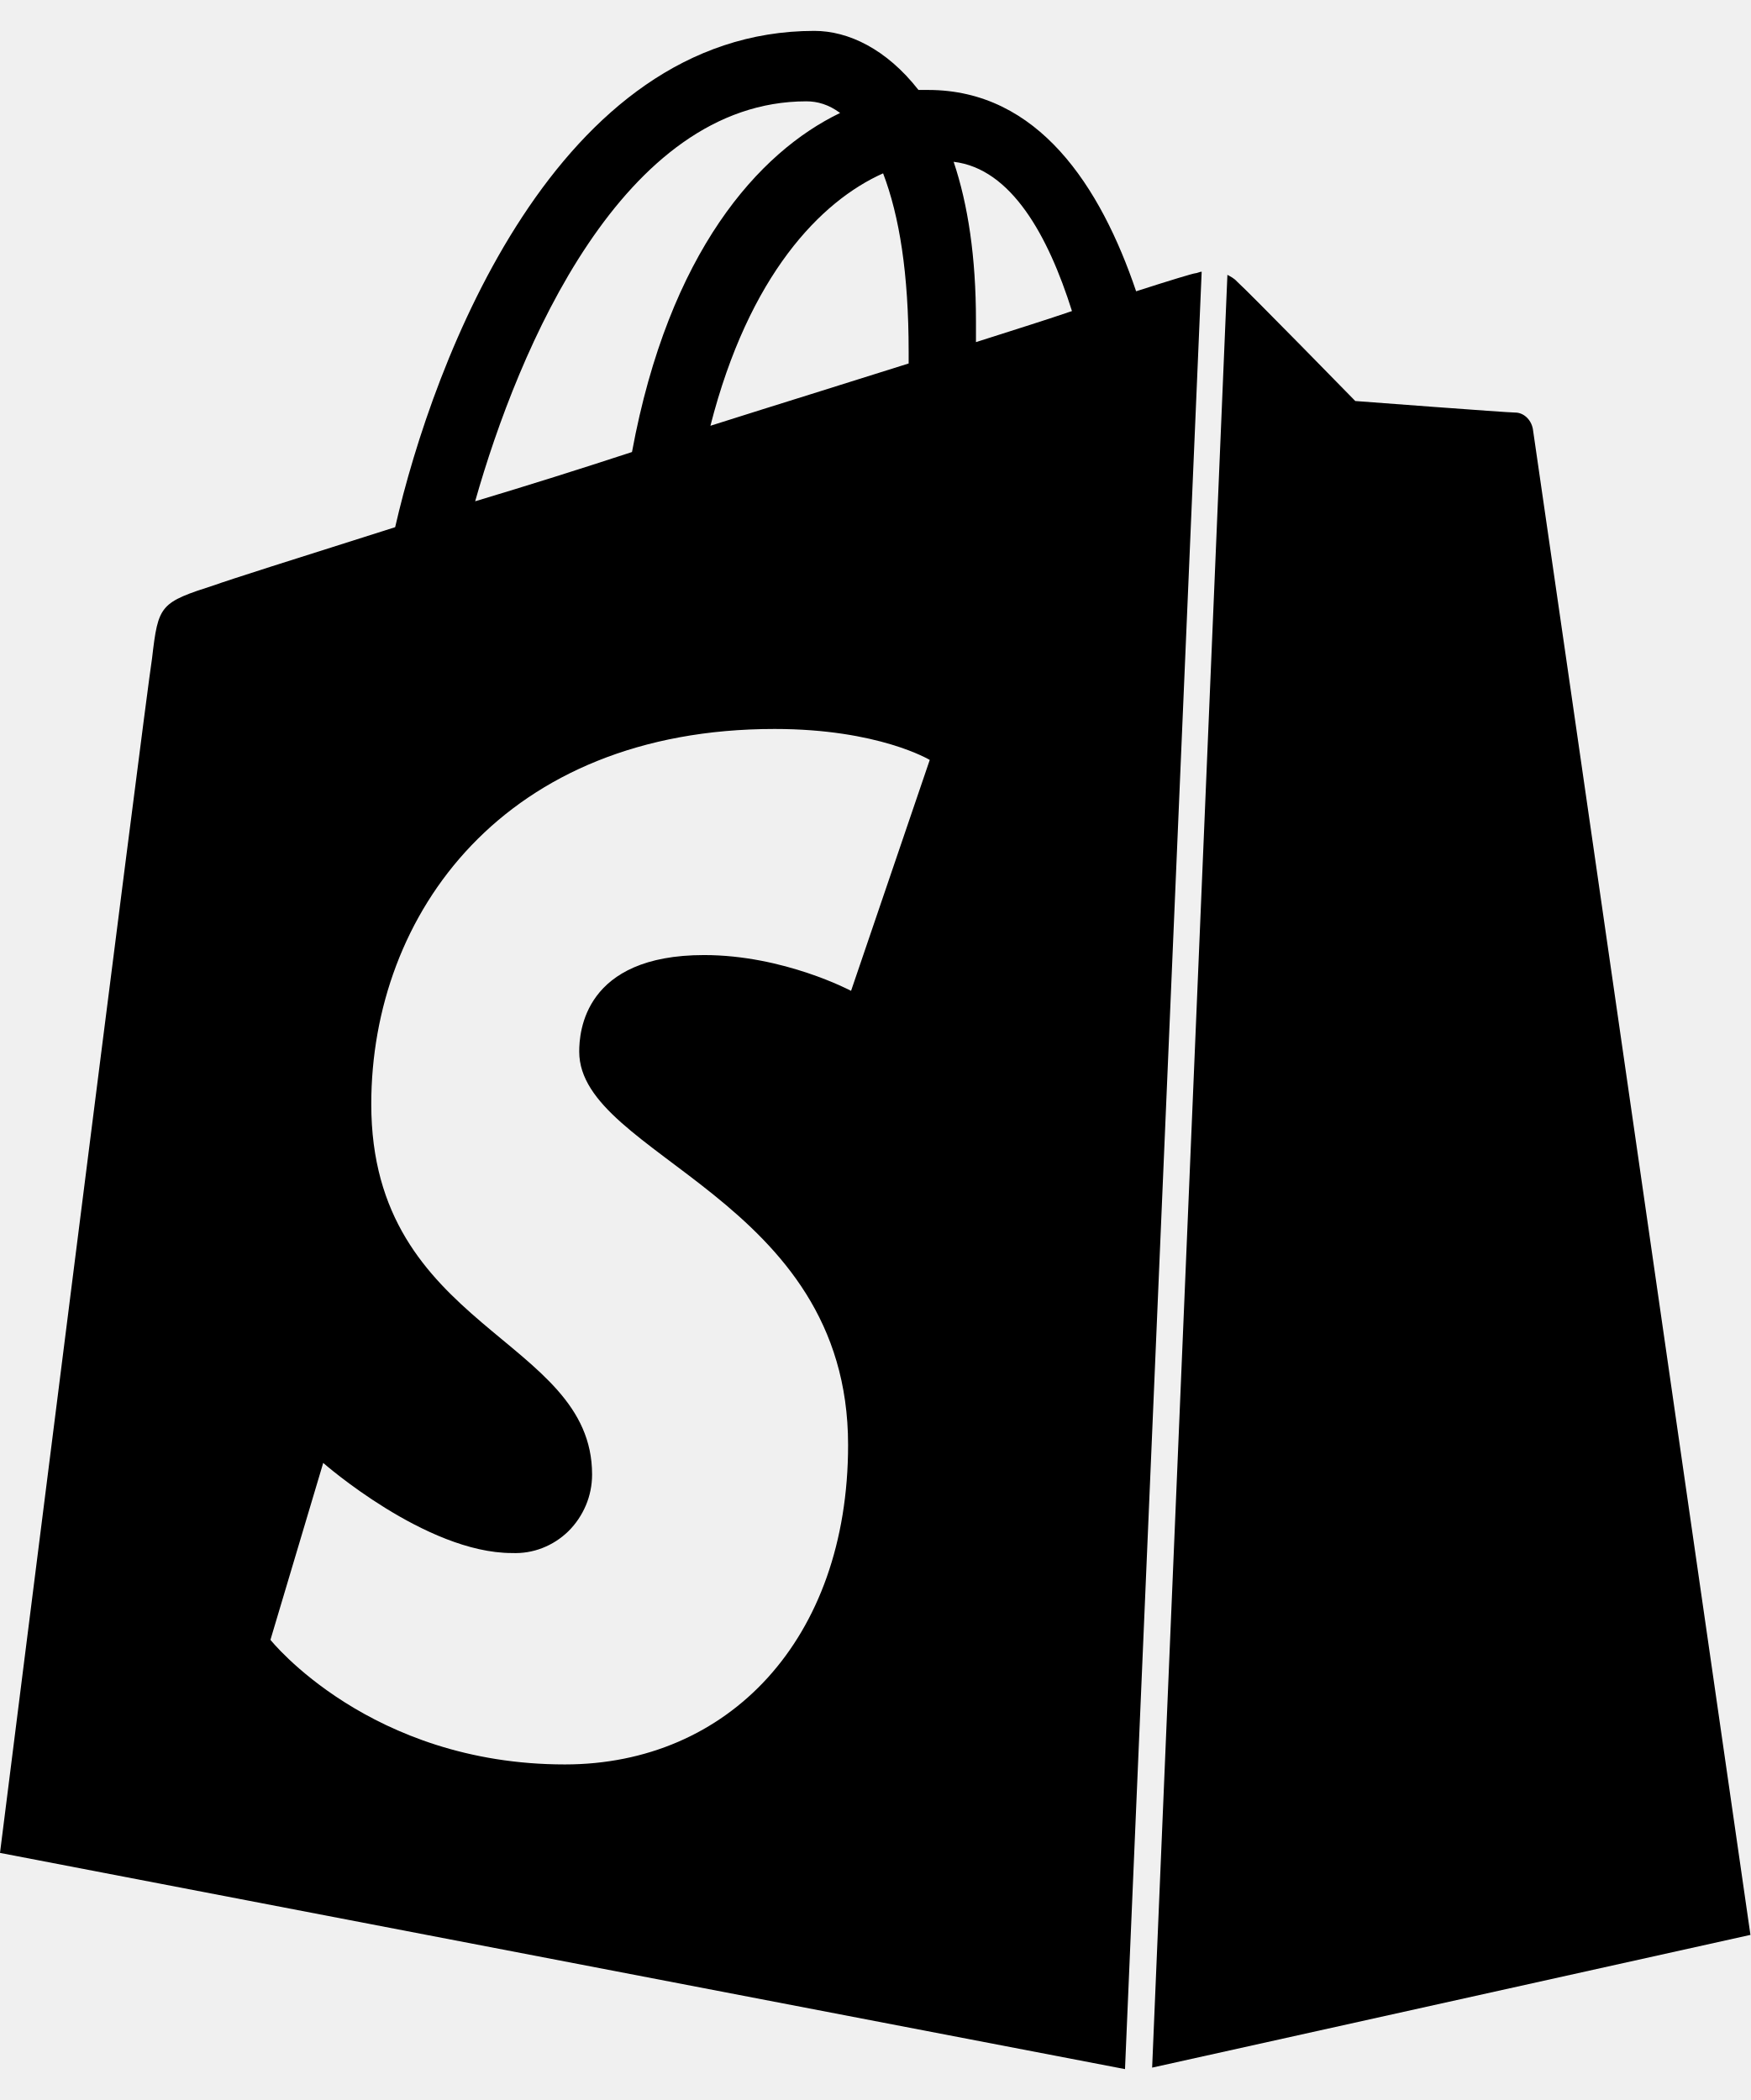
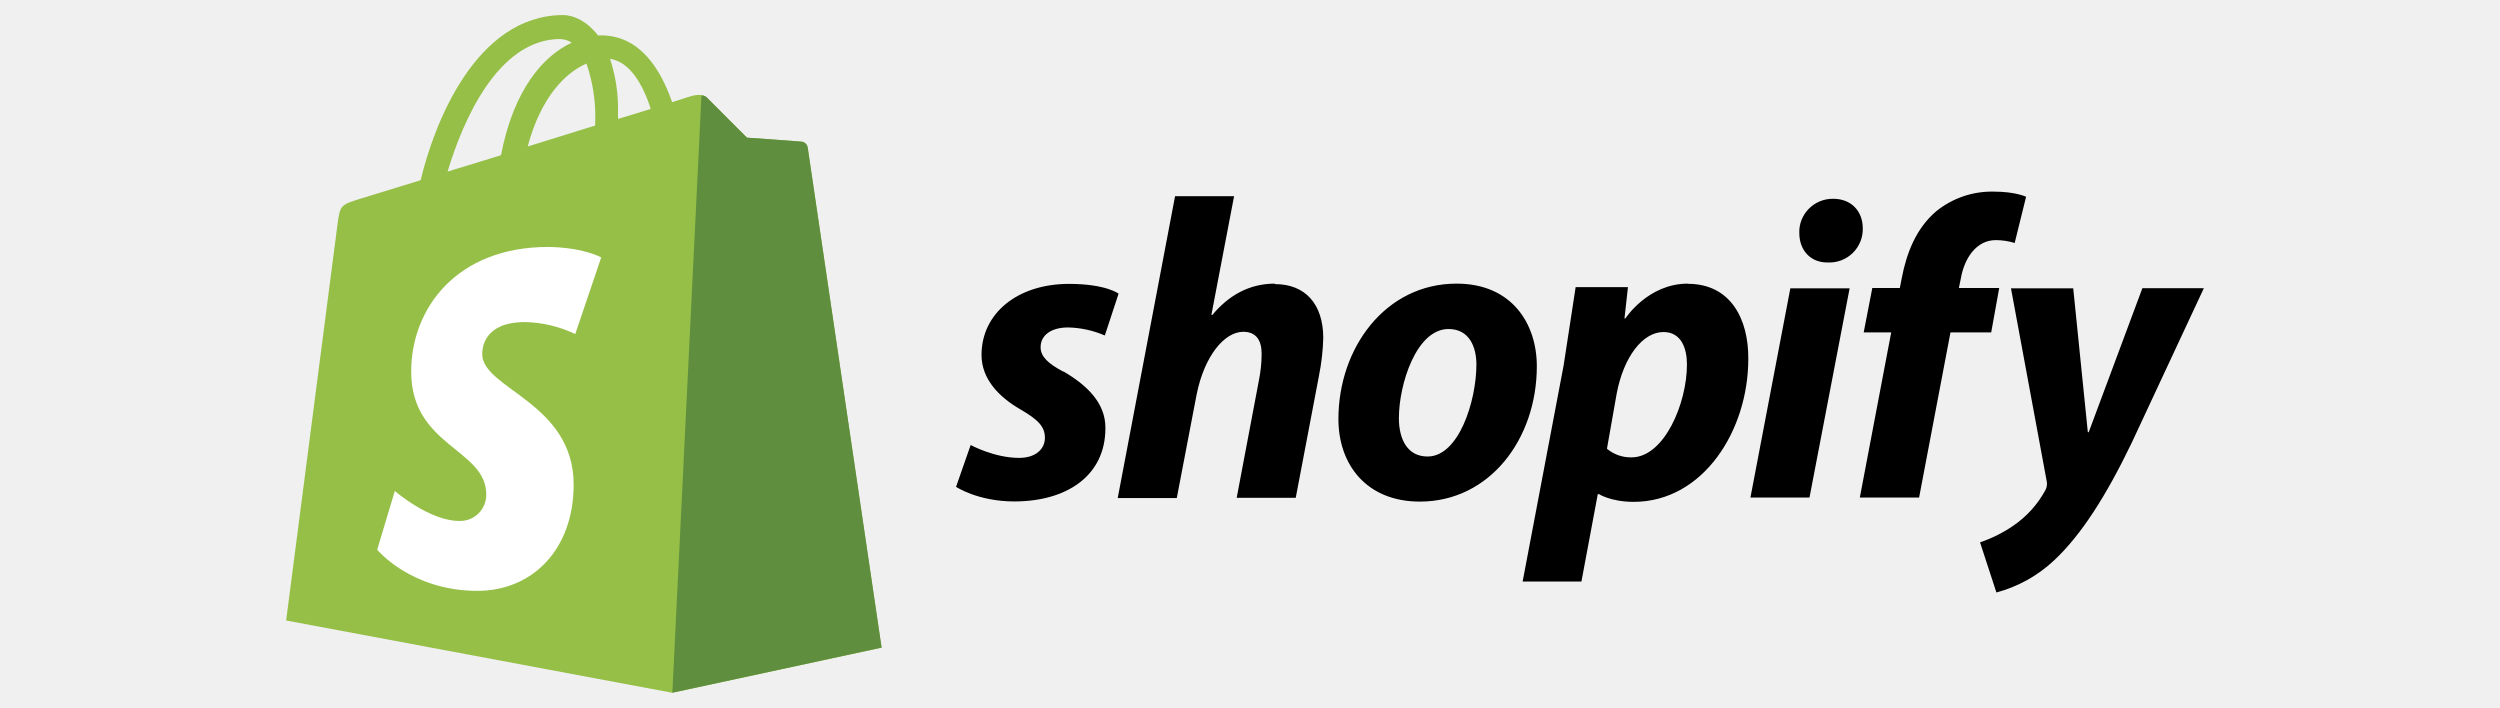
- <svg xmlns="http://www.w3.org/2000/svg" width="20" height="24" viewBox="0 0 20 24" fill="none">
-   <path d="M13.164 23.63L20 22.113C20 22.113 17.534 5.015 17.514 4.902C17.493 4.79 17.404 4.715 17.313 4.715C17.221 4.715 15.485 4.583 15.485 4.583C15.485 4.583 14.279 3.348 14.133 3.217C14.099 3.179 14.06 3.161 14.024 3.141L13.164 23.63ZM13.73 3.105C13.71 3.105 13.675 3.123 13.658 3.123C13.637 3.123 13.382 3.2 12.981 3.329C12.576 2.133 11.864 1.028 10.604 1.028H10.494C10.127 0.558 9.69 0.353 9.305 0.353C6.363 0.353 4.952 4.116 4.515 6.025C3.382 6.383 2.561 6.645 2.466 6.682C1.826 6.888 1.809 6.906 1.737 7.526C1.664 7.973 0 21.176 0 21.176L12.854 23.647L13.73 3.105ZM10.382 4.021V4.154C9.672 4.379 8.886 4.622 8.117 4.866C8.557 3.144 9.377 2.299 10.09 1.981C10.276 2.469 10.382 3.123 10.382 4.021ZM9.214 1.158C9.341 1.158 9.469 1.195 9.599 1.291C8.669 1.738 7.643 2.881 7.221 5.166C6.626 5.361 6.029 5.549 5.429 5.729C5.923 3.986 7.112 1.158 9.214 1.158ZM9.724 11.324C9.724 11.324 8.957 10.915 8.045 10.915C6.673 10.915 6.618 11.794 6.618 12.019C6.618 13.218 9.69 13.685 9.69 16.513C9.69 18.741 8.318 20.165 6.454 20.165C4.223 20.165 3.09 18.741 3.09 18.741L3.693 16.719C3.693 16.719 4.865 17.749 5.849 17.749C5.968 17.754 6.086 17.735 6.196 17.692C6.307 17.649 6.408 17.584 6.494 17.5C6.579 17.416 6.647 17.315 6.694 17.204C6.741 17.093 6.765 16.973 6.765 16.851C6.765 15.278 4.242 15.201 4.242 12.619C4.242 10.447 5.76 8.331 8.85 8.331C10.039 8.331 10.623 8.685 10.623 8.685L9.724 11.324ZM10.896 1.849C11.554 1.927 11.976 2.692 12.248 3.555C11.92 3.668 11.553 3.78 11.151 3.91V3.667C11.151 2.937 11.06 2.337 10.896 1.849Z" fill="black" />
+ <svg xmlns="http://www.w3.org/2000/svg" width="166" height="47" viewBox="0 0 166 47" fill="none">
+   <path d="M53.628 9.779C53.613 9.682 53.566 9.593 53.494 9.525C53.422 9.458 53.33 9.417 53.232 9.408C53.074 9.382 49.598 9.142 49.598 9.142L46.948 6.492C46.71 6.226 46.181 6.304 45.98 6.36C45.955 6.36 45.451 6.518 44.629 6.785C43.829 4.473 42.414 2.351 39.922 2.351H39.709C38.993 1.427 38.12 1 37.379 1C31.575 1.025 28.807 8.266 27.933 11.965L23.876 13.21C22.631 13.606 22.585 13.636 22.42 14.822L19 41.201L44.638 46L58.534 43.004C58.534 42.979 53.655 10.032 53.63 9.781L53.628 9.779ZM43.208 7.231C42.562 7.444 41.815 7.656 41.035 7.896V7.418C41.06 6.226 40.879 5.038 40.505 3.903C41.804 4.103 42.678 5.562 43.208 7.231ZM38.94 4.21C39.364 5.46 39.574 6.776 39.52 8.097V8.335L35.038 9.728C35.915 6.452 37.532 4.833 38.938 4.224L38.94 4.21ZM37.218 2.598C37.484 2.604 37.741 2.687 37.96 2.836C36.09 3.707 34.114 5.905 33.265 10.307L29.72 11.393C30.72 8.053 33.054 2.59 37.216 2.59L37.218 2.598Z" fill="#95BF47" />
+   <path d="M53.234 9.406C53.076 9.381 49.6 9.141 49.6 9.141L46.95 6.49C46.853 6.389 46.72 6.333 46.579 6.332L44.645 45.995L58.54 42.999L53.632 9.801C53.599 9.599 53.44 9.437 53.236 9.405L53.234 9.406Z" fill="#5E8E3E" />
+   <path d="M39.92 17.095L38.196 22.185C37.154 21.678 36.013 21.409 34.856 21.387C32.15 21.387 32.019 23.084 32.019 23.509C32.019 25.827 38.091 26.718 38.091 32.181C38.091 36.475 35.359 39.233 31.7 39.233C27.299 39.233 25.045 36.502 25.045 36.502L26.215 32.602C26.215 32.602 28.519 34.59 30.485 34.59C30.72 34.599 30.954 34.561 31.173 34.477C31.393 34.393 31.593 34.265 31.762 34.101C31.93 33.937 32.064 33.741 32.154 33.524C32.245 33.307 32.29 33.074 32.288 32.839C32.288 29.787 27.303 29.656 27.303 24.672C27.303 20.481 30.324 16.397 36.397 16.397C38.783 16.433 39.924 17.094 39.924 17.094L39.92 17.095Z" fill="white" />
+   <path d="M70.6 24.677C69.608 24.145 69.096 23.686 69.096 23.056C69.096 22.259 69.792 21.743 70.923 21.743C71.762 21.761 72.59 21.942 73.36 22.276L74.274 19.498C74.274 19.498 73.436 18.85 70.98 18.85C67.553 18.85 65.173 20.812 65.173 23.57C65.173 25.13 66.277 26.331 67.761 27.187C68.96 27.883 69.382 28.344 69.382 29.071C69.382 29.797 68.792 30.404 67.668 30.404C66.014 30.404 64.452 29.548 64.452 29.548L63.482 32.326C63.482 32.326 64.93 33.296 67.347 33.296C70.867 33.296 73.399 31.564 73.399 28.434C73.418 26.74 72.142 25.559 70.614 24.664L70.6 24.677ZM84.647 18.833C82.915 18.833 81.545 19.653 80.496 20.918L80.438 20.899L81.943 13.028H78.024L74.216 33.072H78.138L79.451 26.219C79.965 23.631 81.303 22.031 82.553 22.031C83.427 22.031 83.771 22.621 83.771 23.478C83.771 24.06 83.713 24.639 83.6 25.21L82.116 33.053H86.037L87.58 24.949C87.748 24.11 87.846 23.258 87.865 22.404C87.846 20.196 86.684 18.864 84.648 18.864L84.647 18.833ZM96.714 18.833C91.994 18.833 88.871 23.098 88.871 27.823C88.871 30.87 90.755 33.306 94.278 33.306C98.909 33.306 102.045 29.156 102.045 24.316C102.045 21.499 100.39 18.833 96.721 18.833H96.714ZM94.79 30.312C93.456 30.312 92.886 29.172 92.886 27.767C92.886 25.52 94.044 21.847 96.181 21.847C97.57 21.847 98.034 23.046 98.034 24.209C98.029 26.621 96.869 30.312 94.792 30.312H94.79ZM112.073 18.833C109.414 18.833 107.923 21.148 107.923 21.148H107.865L108.096 19.064H104.623L103.825 24.262L101.103 38.615H105.007L106.093 32.809H106.169C106.169 32.809 106.967 33.323 108.474 33.323C113.08 33.323 116.087 28.602 116.087 23.831C116.106 21.204 114.93 18.845 112.071 18.845L112.073 18.833ZM108.323 30.369C107.731 30.38 107.155 30.177 106.702 29.796L107.35 26.122C107.814 23.684 109.083 22.047 110.453 22.047C111.652 22.047 112.013 23.151 112.013 24.2C112.019 26.753 110.518 30.37 108.328 30.37L108.323 30.369ZM121.707 13.199C121.107 13.195 120.529 13.433 120.108 13.86C119.686 14.286 119.452 14.865 119.474 15.465C119.474 16.623 120.218 17.428 121.327 17.428H121.385C121.688 17.44 121.99 17.39 122.272 17.281C122.554 17.171 122.812 17.006 123.027 16.793C123.243 16.581 123.413 16.326 123.527 16.046C123.641 15.765 123.696 15.464 123.688 15.161C123.688 14.022 122.926 13.199 121.726 13.199H121.707ZM116.229 33.034H120.151L122.815 19.144H118.879M132.808 19.125H130.069L130.203 18.476C130.435 17.143 131.231 15.944 132.518 15.944C132.944 15.944 133.368 16.008 133.775 16.134L134.532 13.066C134.532 13.066 133.836 12.724 132.4 12.724C131.003 12.689 129.639 13.155 128.554 14.037C127.221 15.177 126.592 16.815 126.275 18.473L126.149 19.121H124.321L123.749 22.071H125.576L123.492 33.036H127.428L129.512 22.071H132.216L132.748 19.121L132.808 19.125ZM142.251 19.144L138.69 28.7H138.632L137.662 19.144H133.529L135.891 31.897C135.948 32.115 135.921 32.346 135.815 32.545C135.302 33.491 134.571 34.3 133.683 34.907C133.001 35.375 132.258 35.748 131.474 36.011L132.561 39.341C133.997 38.956 135.316 38.222 136.399 37.202C138.188 35.526 139.843 32.938 141.539 29.415L146.336 19.136H142.25L142.251 19.144Z" fill="black" />
</svg>
